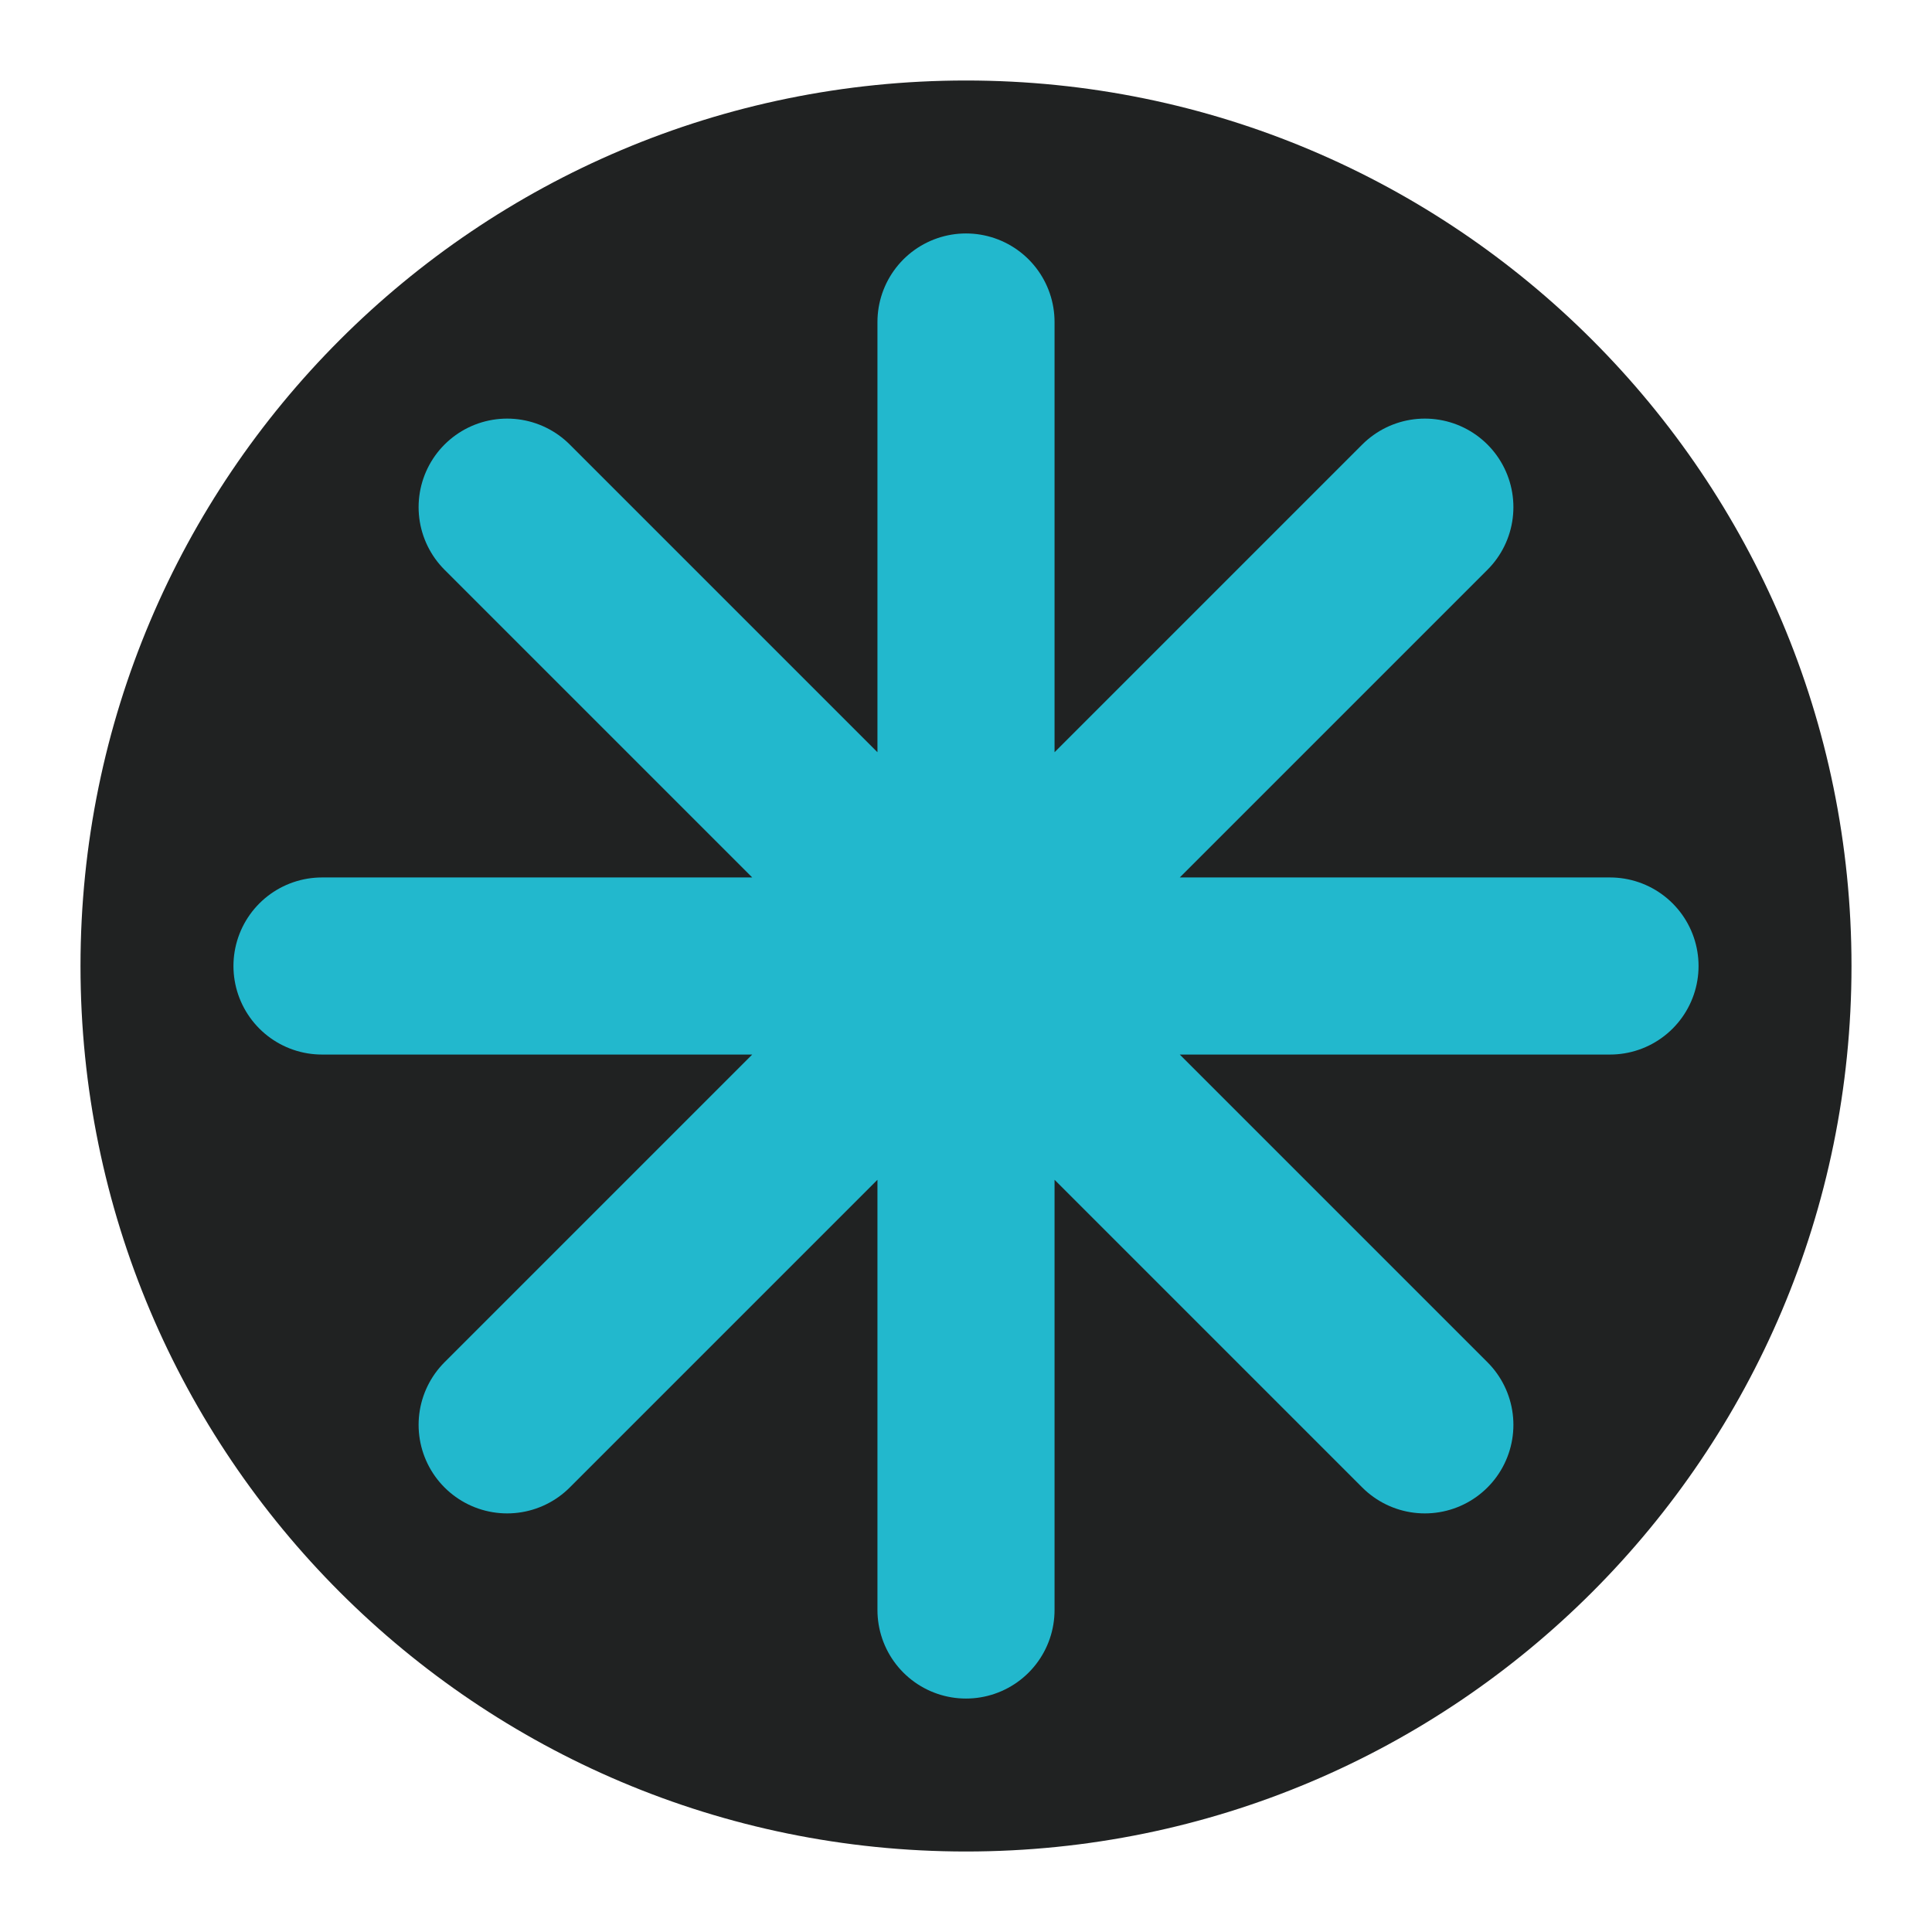
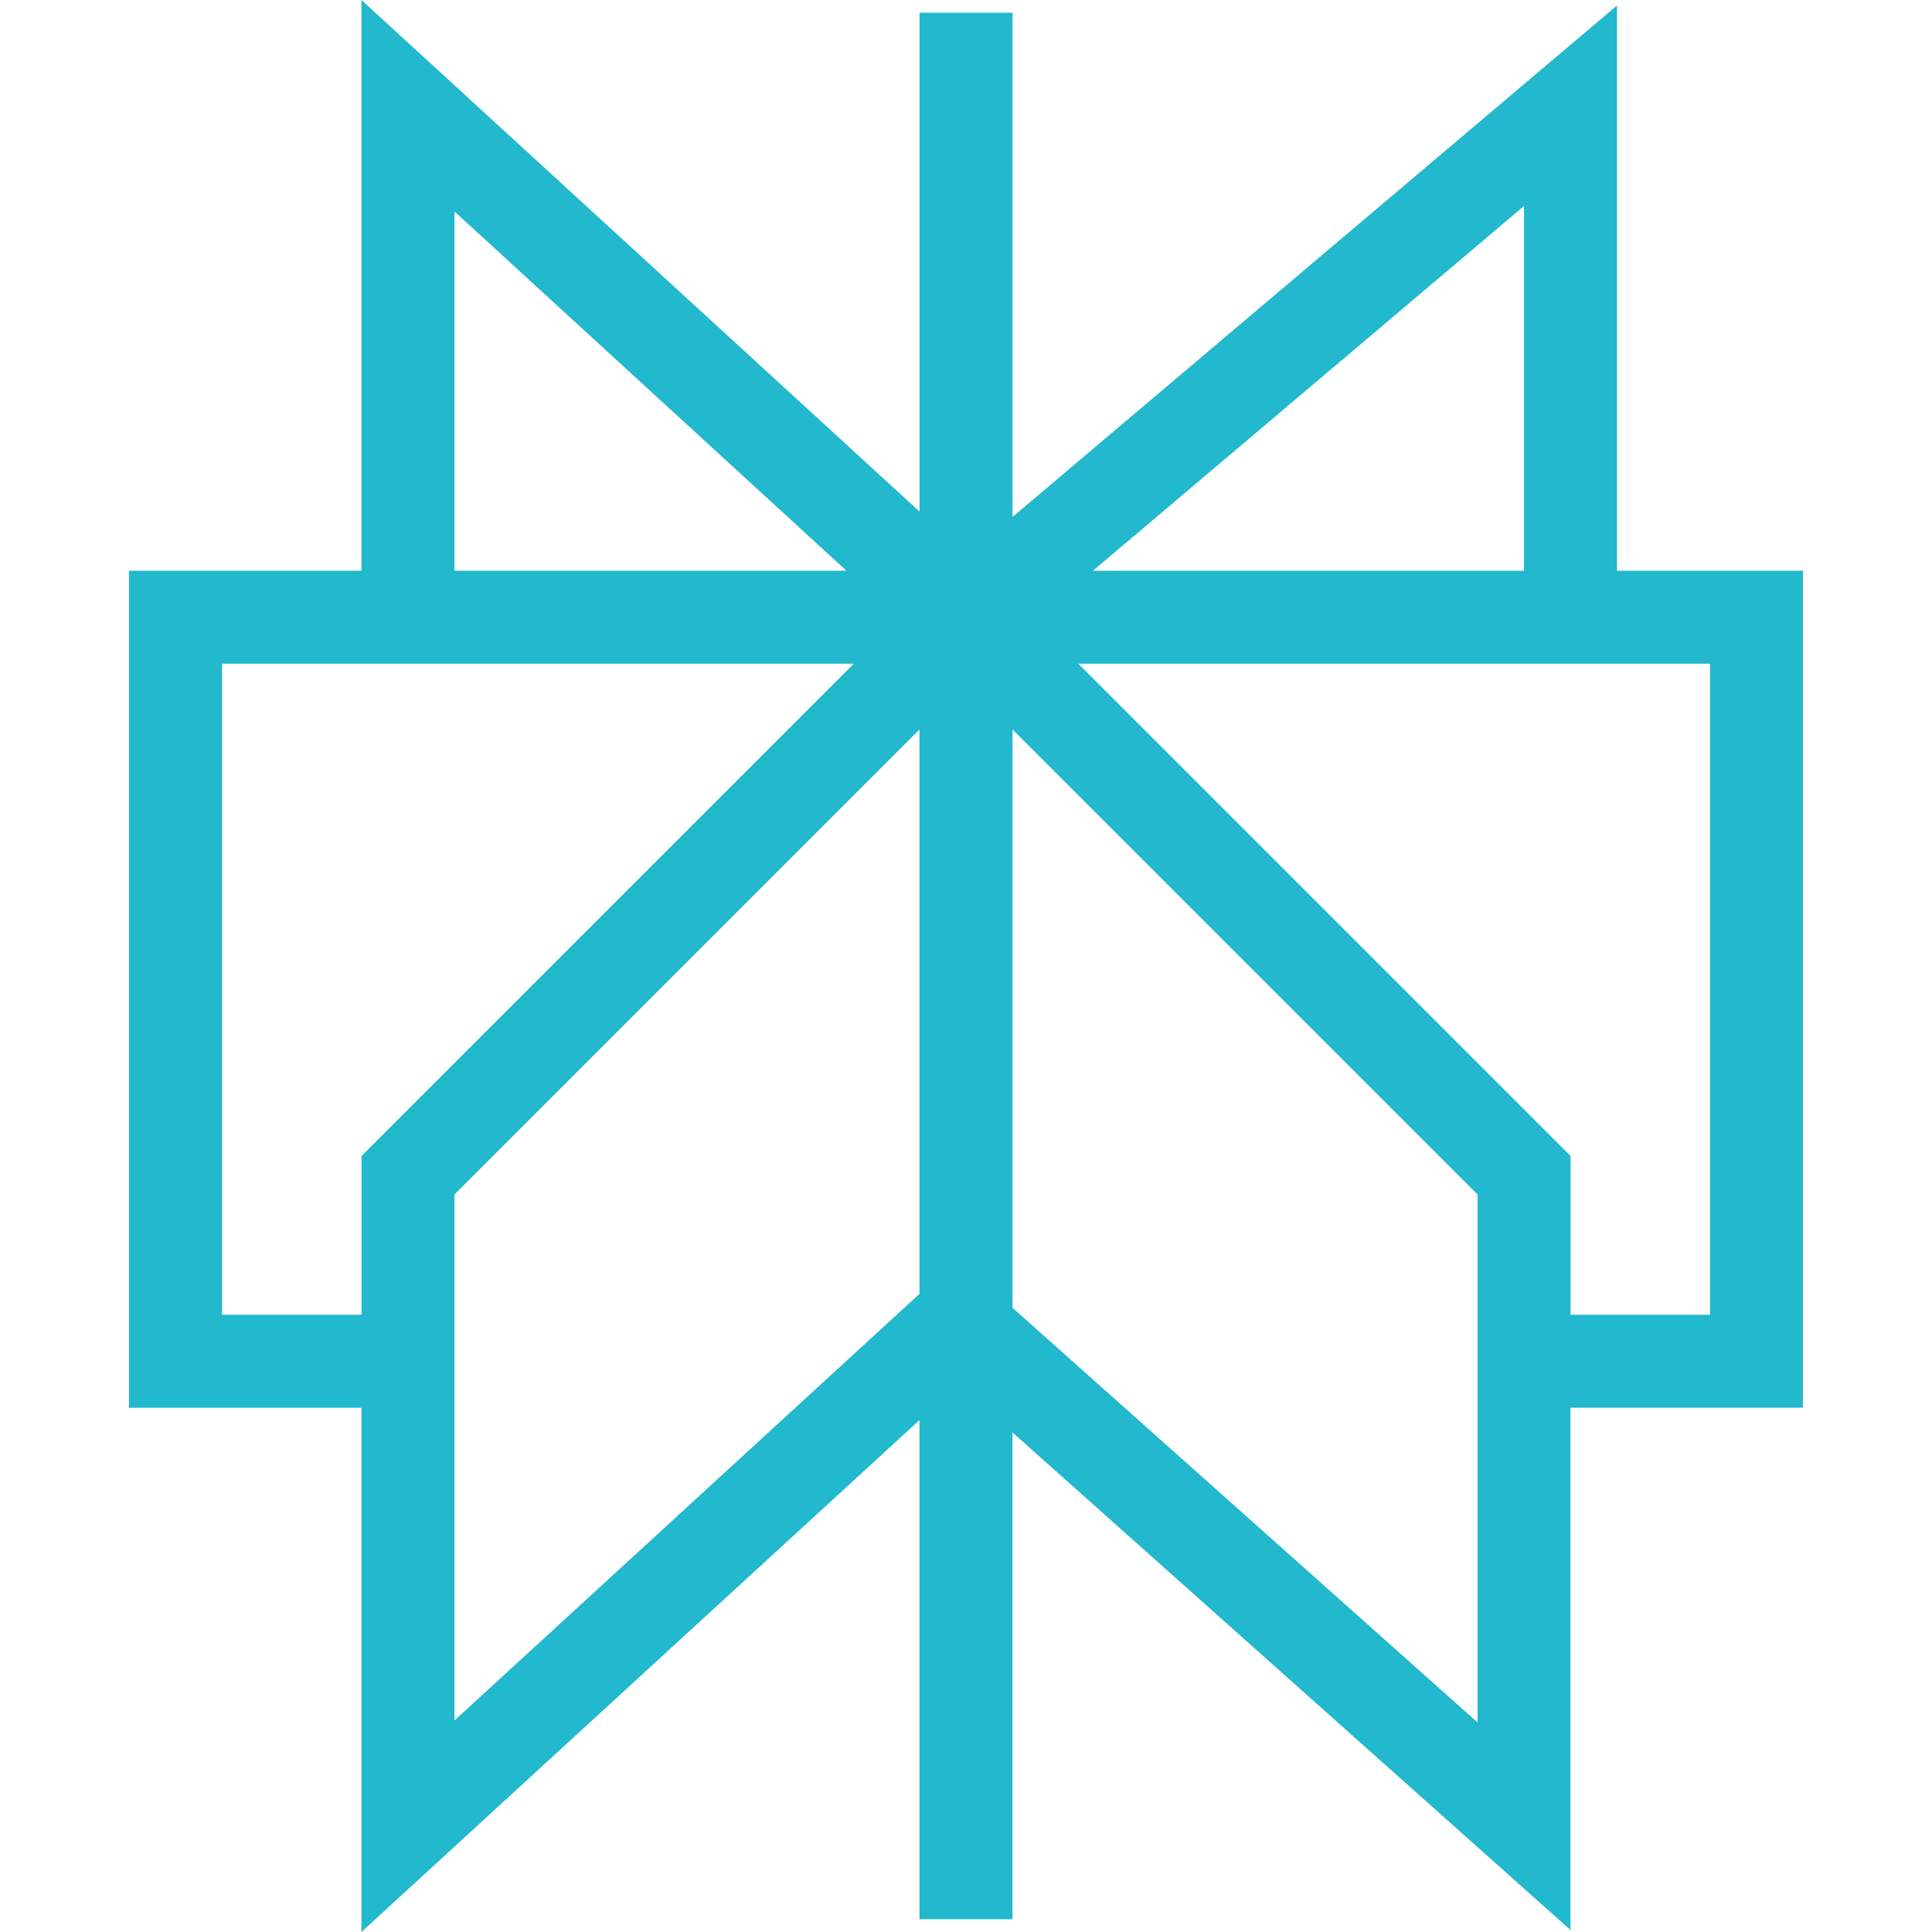
<svg xmlns="http://www.w3.org/2000/svg" viewBox="0 0 24 24" width="24" height="24">
-   <circle cx="12" cy="12" r="11" fill="#202222" />
-   <path fill="none" stroke="#22B8CD" stroke-width="2.2" stroke-linecap="round" d="M12 4v16M4 12h16M6.3 6.3l11.4 11.4M6.3 17.7L17.7 6.3" />
+   <path fill="#22B8CD" d="M22.398 7.09h-2.311V.068l-7.509 6.354V.158h-1.155v6.197L4.49 0v7.09H1.602v10.398h2.888V24l6.932-6.359v6.2h1.155v-6.047l6.932 6.181v-6.488h2.888V7.09zm-3.466-4.531v4.531h-5.355l5.355-4.531zm-13.286.068 4.869 4.463H5.646V2.626zM2.758 16.332V8.245h7.848l-6.115 6.115v1.972H2.758zm2.888 5.04v-3.885h0v-2.649l5.776-5.776v7.011l-5.776 5.299zm12.709.025-5.777-5.151V9.062l5.777 5.777v6.559zm2.888-5.065h-1.733v-1.972L13.395 8.245h7.848v8.087z" />
</svg>
